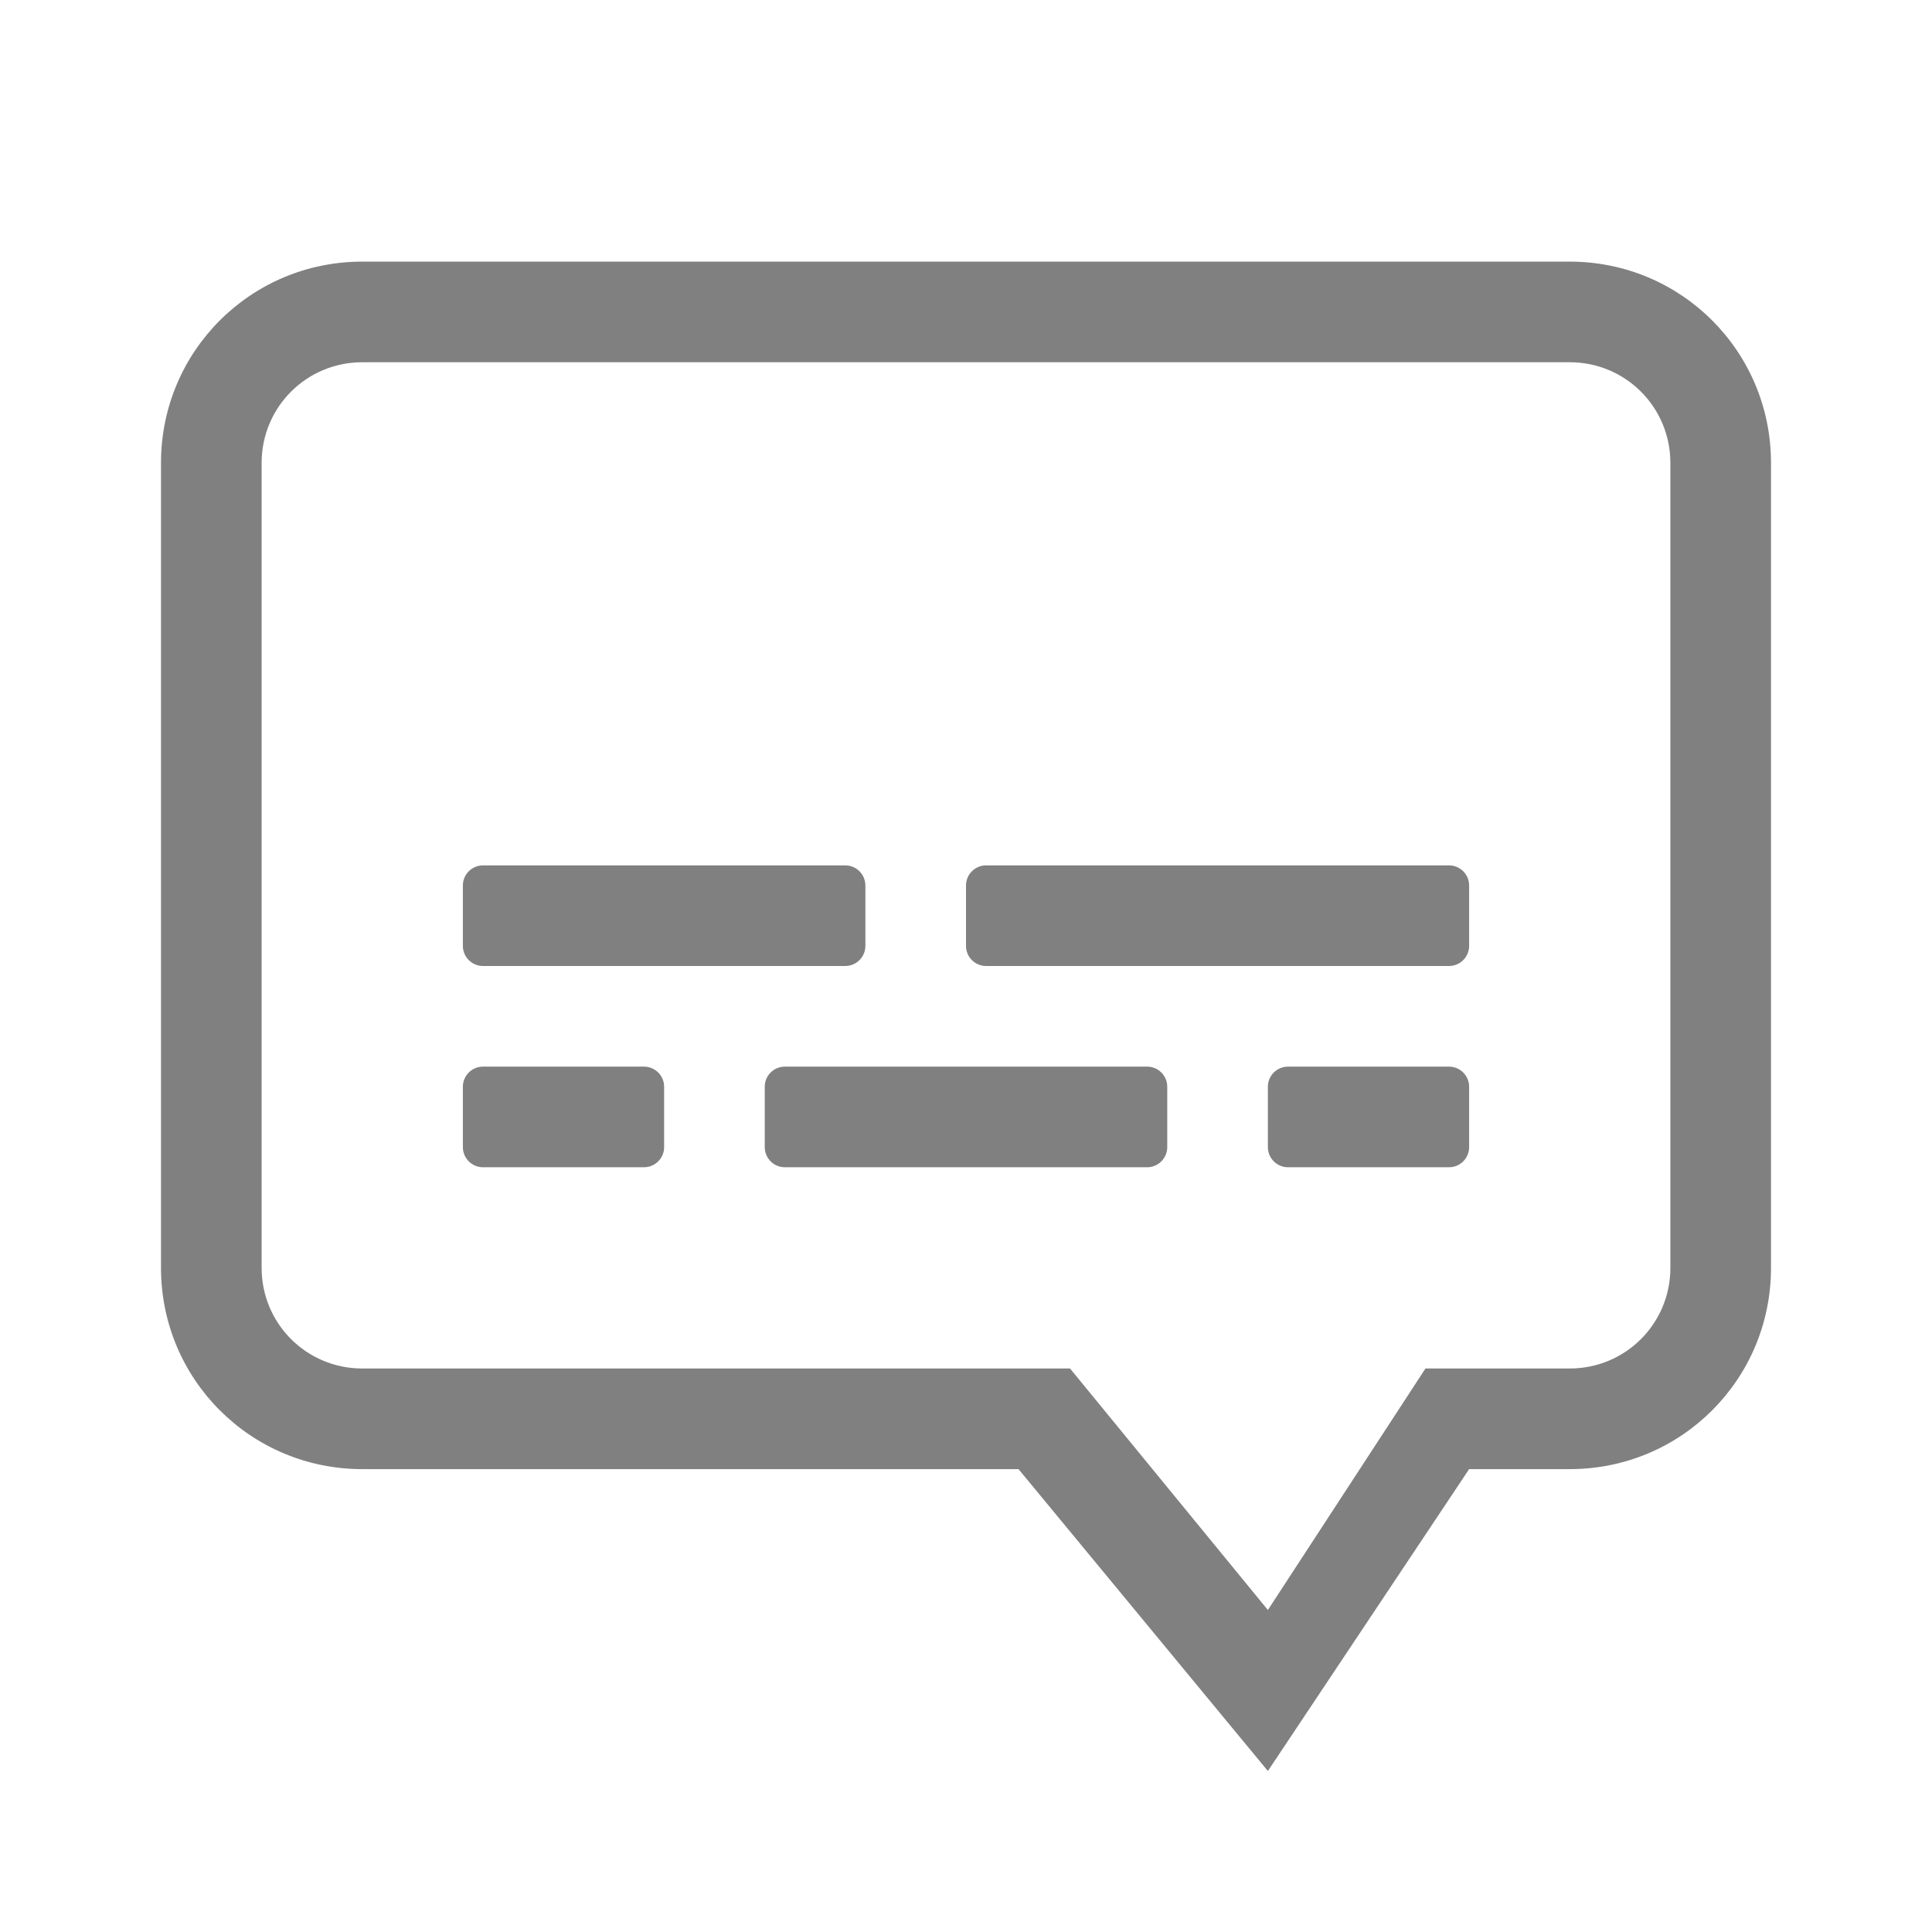
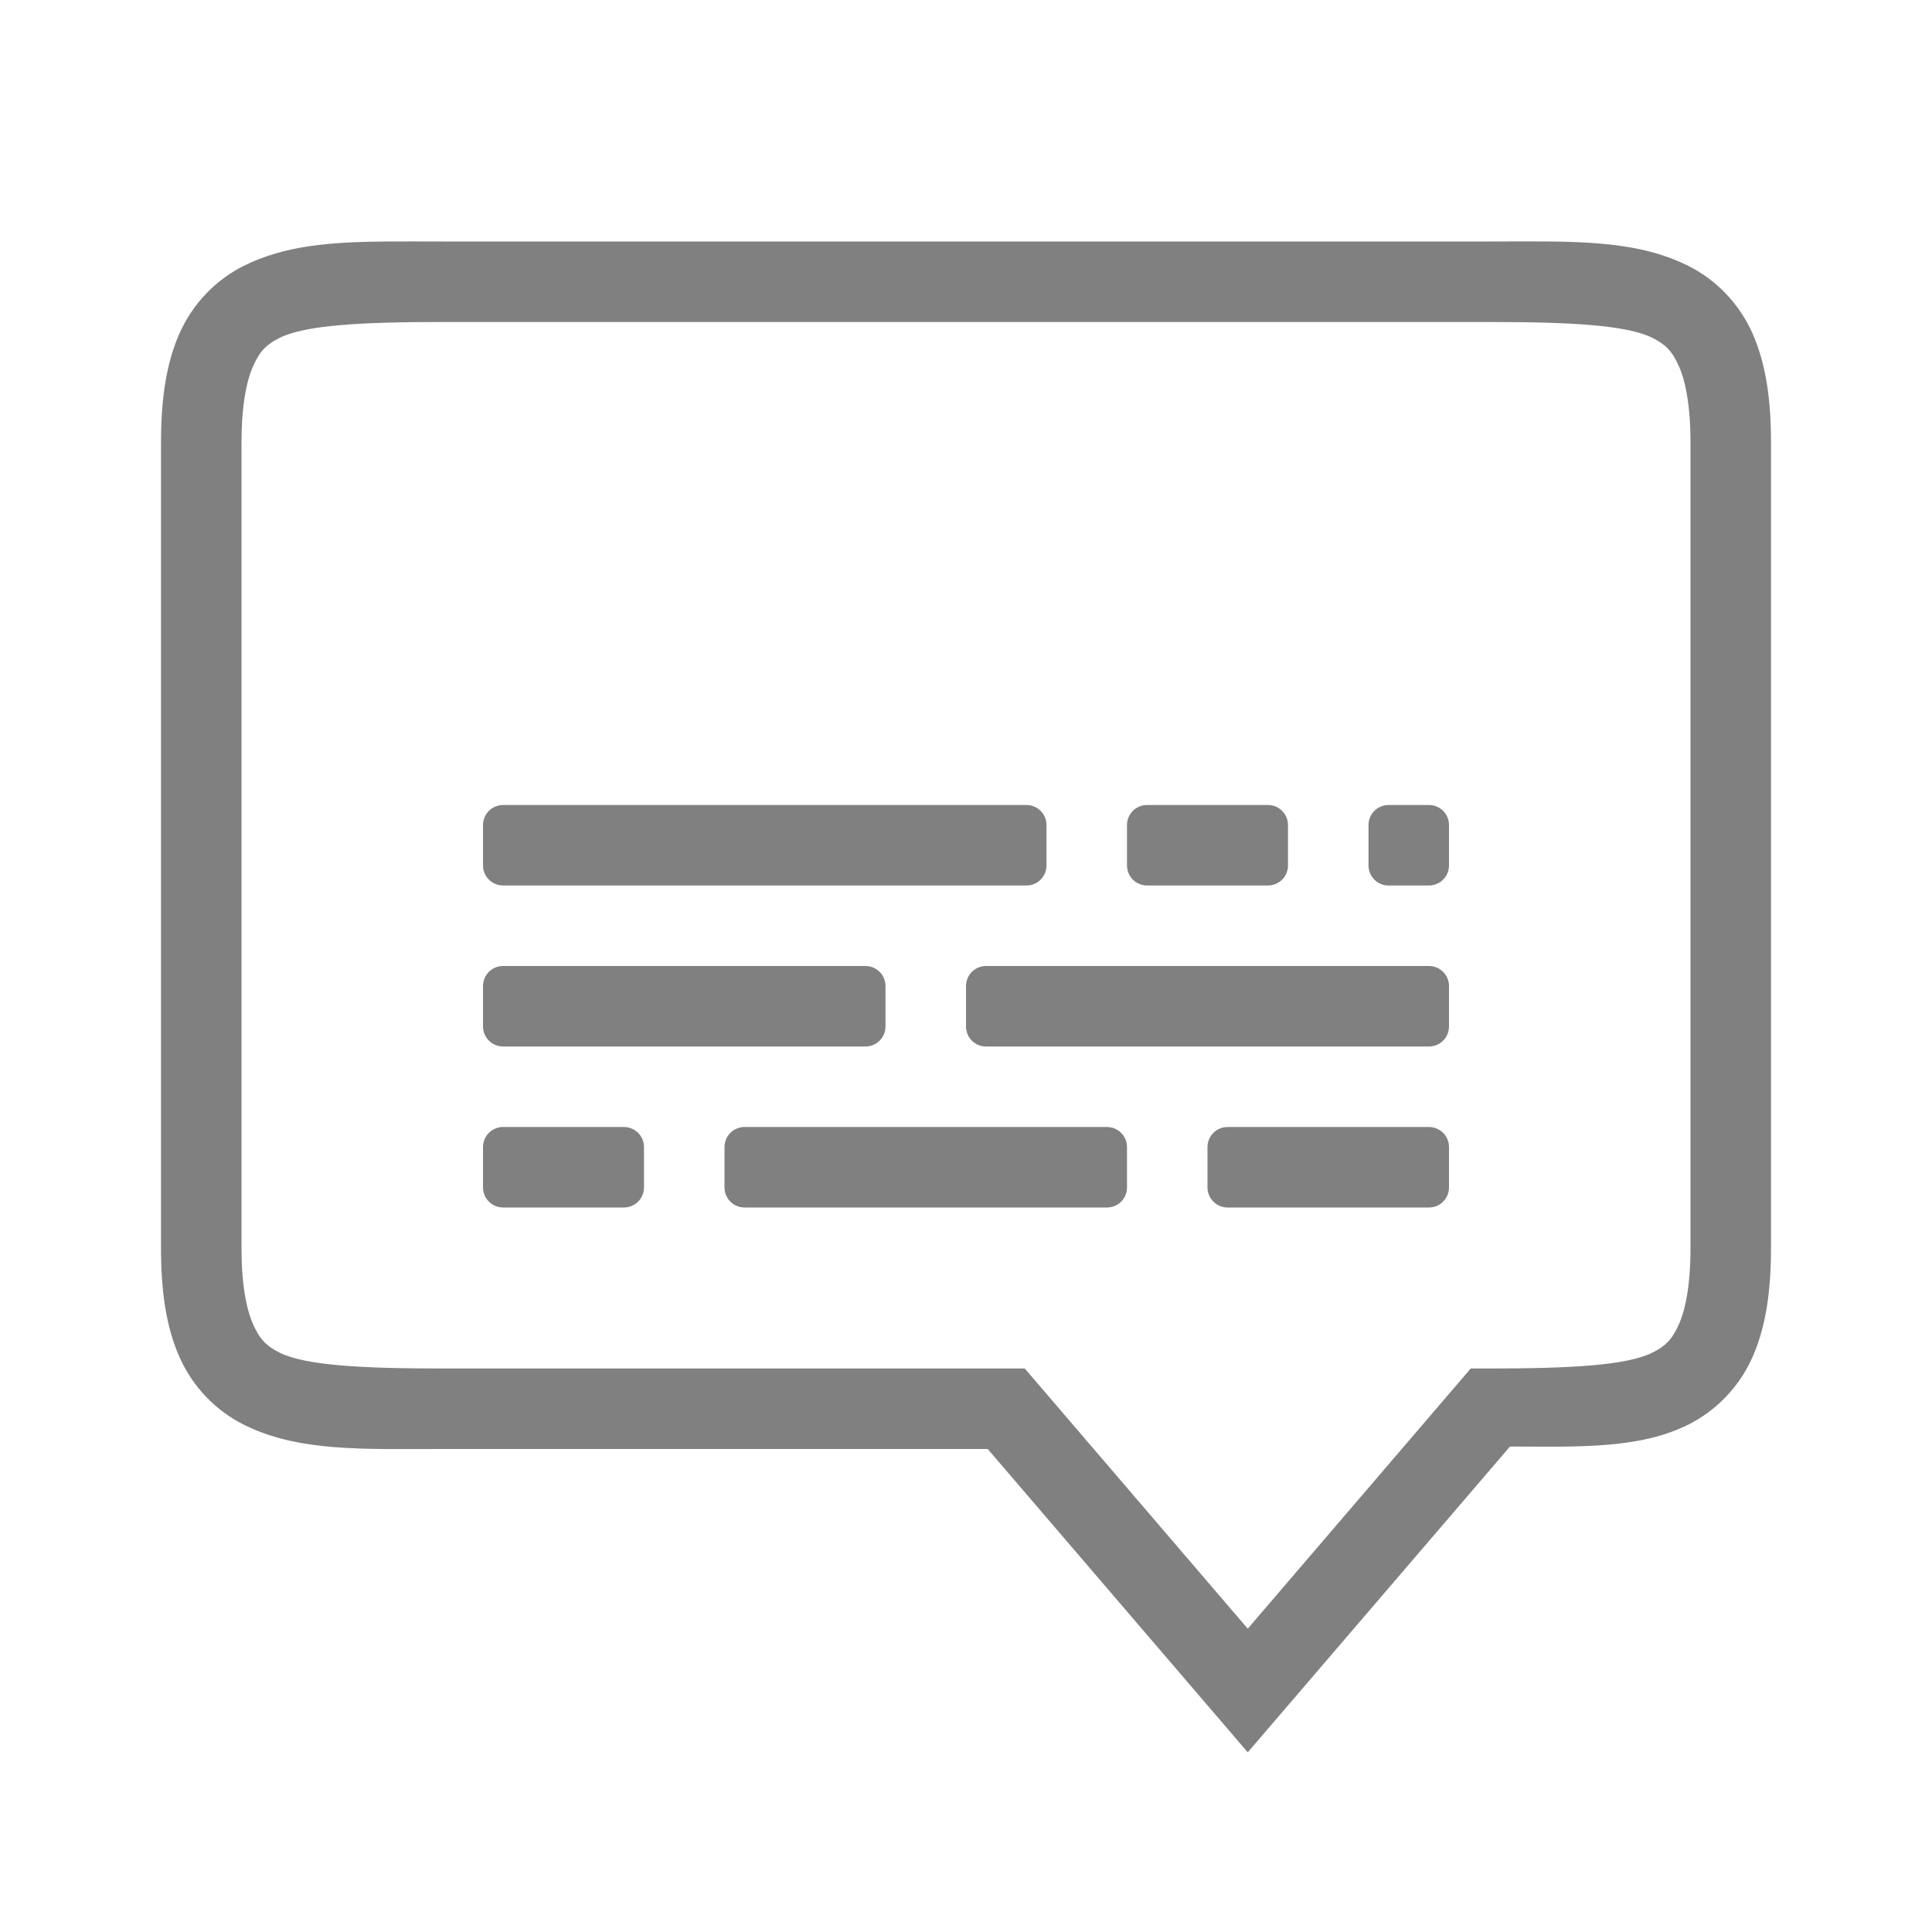
<svg xmlns="http://www.w3.org/2000/svg" version="1.1" viewBox="0 0 24 24" id="svg10" width="24" height="24">
  <defs id="defs14" />
-   <g transform="matrix(1.25,0,0,1.25,-788,-323)" fill="#808080" id="g8" style="stroke-width:0.8">
-     <path d="m 634,261 c -1.108,0 -2,0.892 -2,2 v 8 c 0,1.108 0.892,2 2,2 h 6.522 l 2.478,3 2,-3 h 1 c 1.108,0 2,-0.892 2,-2 v -8 c 0,-1.108 -0.892,-2 -2,-2 z m 0,1 h 12 c 0.554,0 1,0.446 1,1 v 8 c 0,0.554 -0.446,1 -1,1 h -1.434 l -1.566,2.4 -1.966,-2.4 h -7.034 c -0.554,0 -1,-0.446 -1,-1 v -8 c 0,-0.554 0.446,-1 1,-1 z" enable-background="new" id="path2" style="stroke-width:0.64" />
-     <rect x="635" y="267" width="4" height="1" rx="0.2" ry="0.2" id="rect4" style="stroke-width:0.8" />
-     <rect x="635" y="269" width="2" height="1" rx="0.2" ry="0.2" id="rect6" style="stroke-width:0.8" />
-     <rect x="638" y="269" width="4" height="1" rx="0.2" ry="0.2" id="rect843" style="stroke-width:0.8" />
-     <rect x="643" y="269" width="2" height="1" rx="0.2" ry="0.2" id="rect847" style="stroke-width:0.8" />
-     <rect x="640" y="267" width="5" height="1" rx="0.2" ry="0.2" id="rect849" style="stroke-width:0.8" />
-   </g>
+   <path id="path864" style="color:#000000;fill:#808080;-inkscape-stroke:none;fill-opacity:1" d="M 4.787 3 C 4.11 3.006 3.537 3.048 3.027 3.303 C 2.688 3.472 2.397 3.765 2.23 4.141 C 2.064 4.516 2 4.958 2 5.5 L 2 15.5 C 2 16.042 2.064 16.484 2.23 16.859 C 2.397 17.235 2.688 17.528 3.027 17.697 C 3.706 18.037 4.5 18 5.5 18 L 12.27 18 L 15.5 21.768 L 18.758 17.969 C 19.616 17.972 20.365 18.001 20.973 17.697 C 21.312 17.528 21.603 17.235 21.77 16.859 C 21.936 16.484 22 16.042 22 15.5 L 22 5.5 C 22 4.958 21.936 4.516 21.77 4.141 C 21.603 3.765 21.312 3.472 20.973 3.303 C 20.294 2.963 19.5 3 18.5 3 L 5.5 3 C 5.25 3 5.013 2.998 4.787 3 z M 5.5 4 L 18.5 4 C 19.5 4 20.206 4.037 20.527 4.197 C 20.688 4.278 20.772 4.36 20.855 4.547 C 20.939 4.734 21 5.042 21 5.5 L 21 15.5 C 21 15.958 20.939 16.266 20.855 16.453 C 20.772 16.64 20.688 16.722 20.527 16.803 C 20.206 16.963 19.5 17 18.5 17 L 18.27 17 L 15.5 20.232 L 12.73 17 L 5.5 17 C 4.5 17 3.794 16.963 3.473 16.803 C 3.312 16.722 3.228 16.64 3.145 16.453 C 3.061 16.266 3 15.958 3 15.5 L 3 5.5 C 3 5.042 3.061 4.734 3.145 4.547 C 3.228 4.36 3.312 4.278 3.473 4.197 C 3.794 4.037 4.5 4 5.5 4 z M 6.25 10 C 6.112 10 6 10.111 6 10.25 L 6 10.75 C 6 10.889 6.112 11 6.25 11 L 12.75 11 C 12.889 11 13 10.889 13 10.75 L 13 10.25 C 13 10.111 12.889 10 12.75 10 L 6.25 10 z M 14.25 10 C 14.111 10 14 10.111 14 10.25 L 14 10.75 C 14 10.889 14.111 11 14.25 11 L 15.75 11 C 15.889 11 16 10.889 16 10.75 L 16 10.25 C 16 10.111 15.889 10 15.75 10 L 14.25 10 z M 17.25 10 C 17.111 10 17 10.111 17 10.25 L 17 10.75 C 17 10.889 17.111 11 17.25 11 L 17.75 11 C 17.889 11 18 10.889 18 10.75 L 18 10.25 C 18 10.111 17.889 10 17.75 10 L 17.25 10 z M 6.25 12 C 6.112 12 6 12.111 6 12.25 L 6 12.75 C 6 12.889 6.112 13 6.25 13 L 10.75 13 C 10.889 13 11 12.889 11 12.75 L 11 12.25 C 11 12.111 10.889 12 10.75 12 L 6.25 12 z M 12.25 12 C 12.111 12 12 12.111 12 12.25 L 12 12.75 C 12 12.889 12.111 13 12.25 13 L 17.75 13 C 17.889 13 18 12.889 18 12.75 L 18 12.25 C 18 12.111 17.889 12 17.75 12 L 12.25 12 z M 6.25 14 C 6.112 14 6 14.111 6 14.25 L 6 14.75 C 6 14.889 6.112 15 6.25 15 L 7.75 15 C 7.888 15 8 14.889 8 14.75 L 8 14.25 C 8 14.111 7.888 14 7.75 14 L 6.25 14 z M 9.25 14 C 9.111 14 9 14.111 9 14.25 L 9 14.75 C 9 14.889 9.111 15 9.25 15 L 13.75 15 C 13.889 15 14 14.889 14 14.75 L 14 14.25 C 14 14.111 13.889 14 13.75 14 L 9.25 14 z M 15.25 14 C 15.111 14 15 14.111 15 14.25 L 15 14.75 C 15 14.889 15.111 15 15.25 15 L 17.75 15 C 17.889 15 18 14.889 18 14.75 L 18 14.25 C 18 14.111 17.889 14 17.75 14 L 15.25 14 z " />
</svg>
